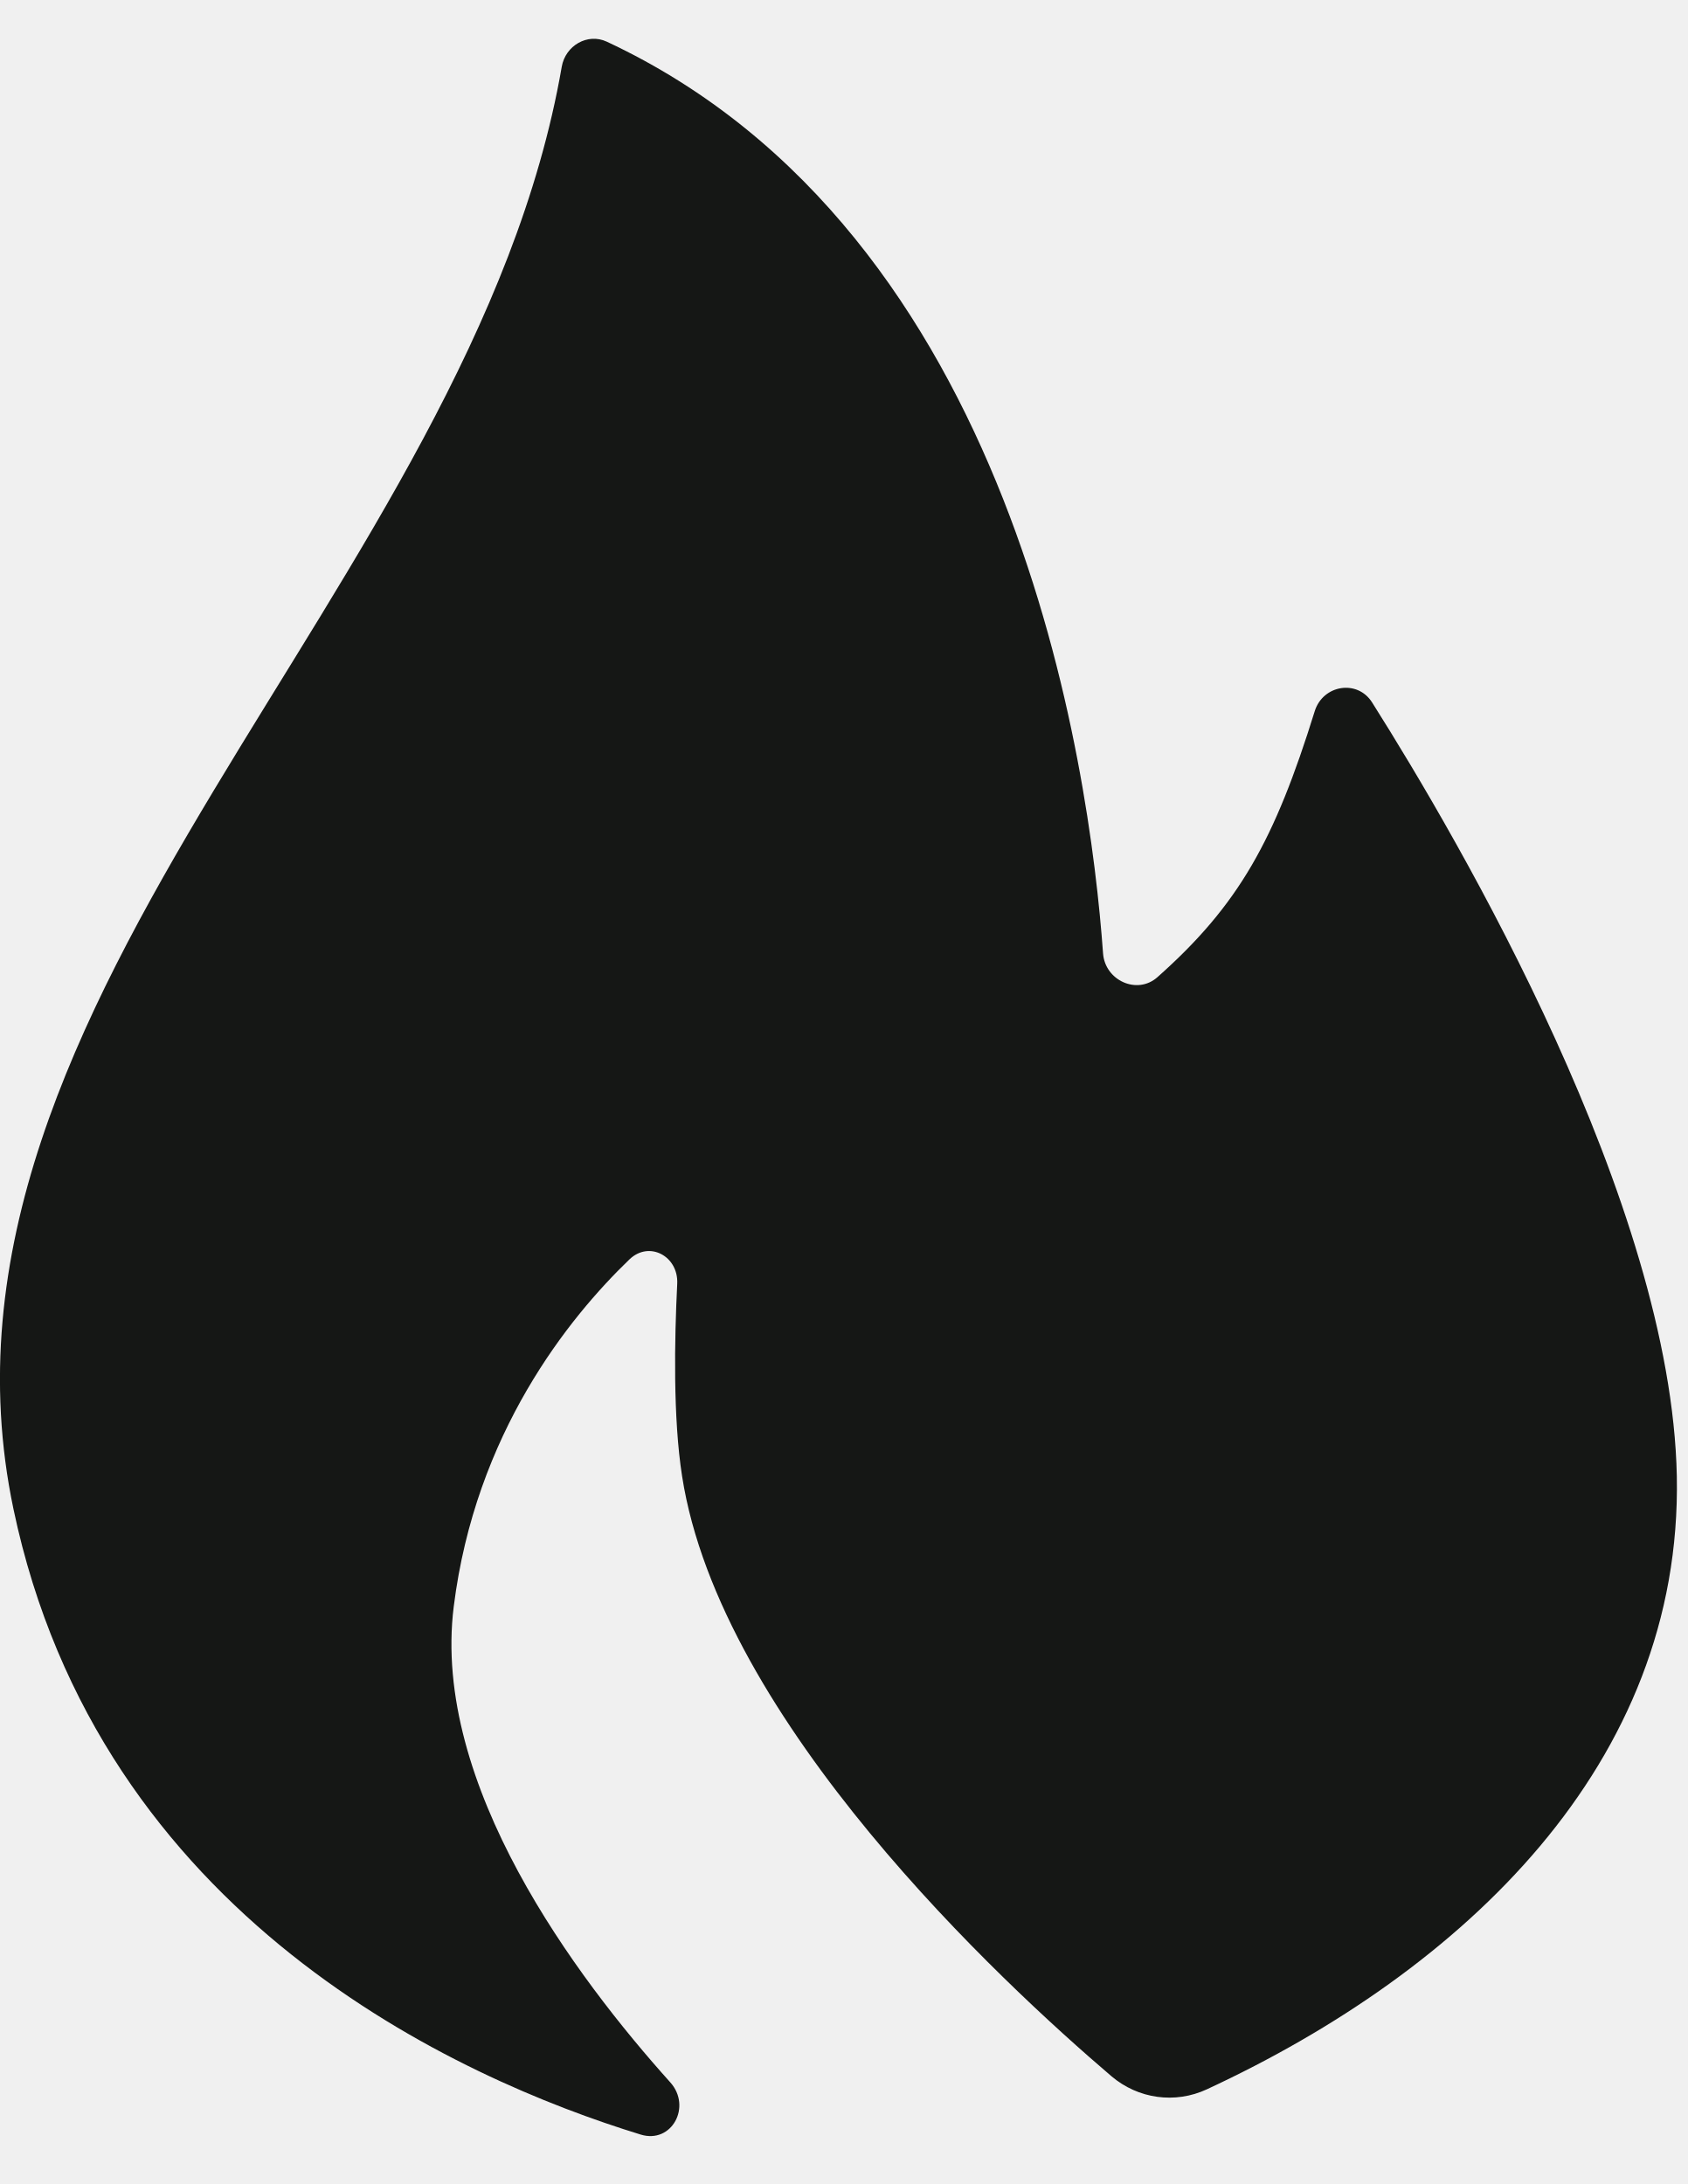
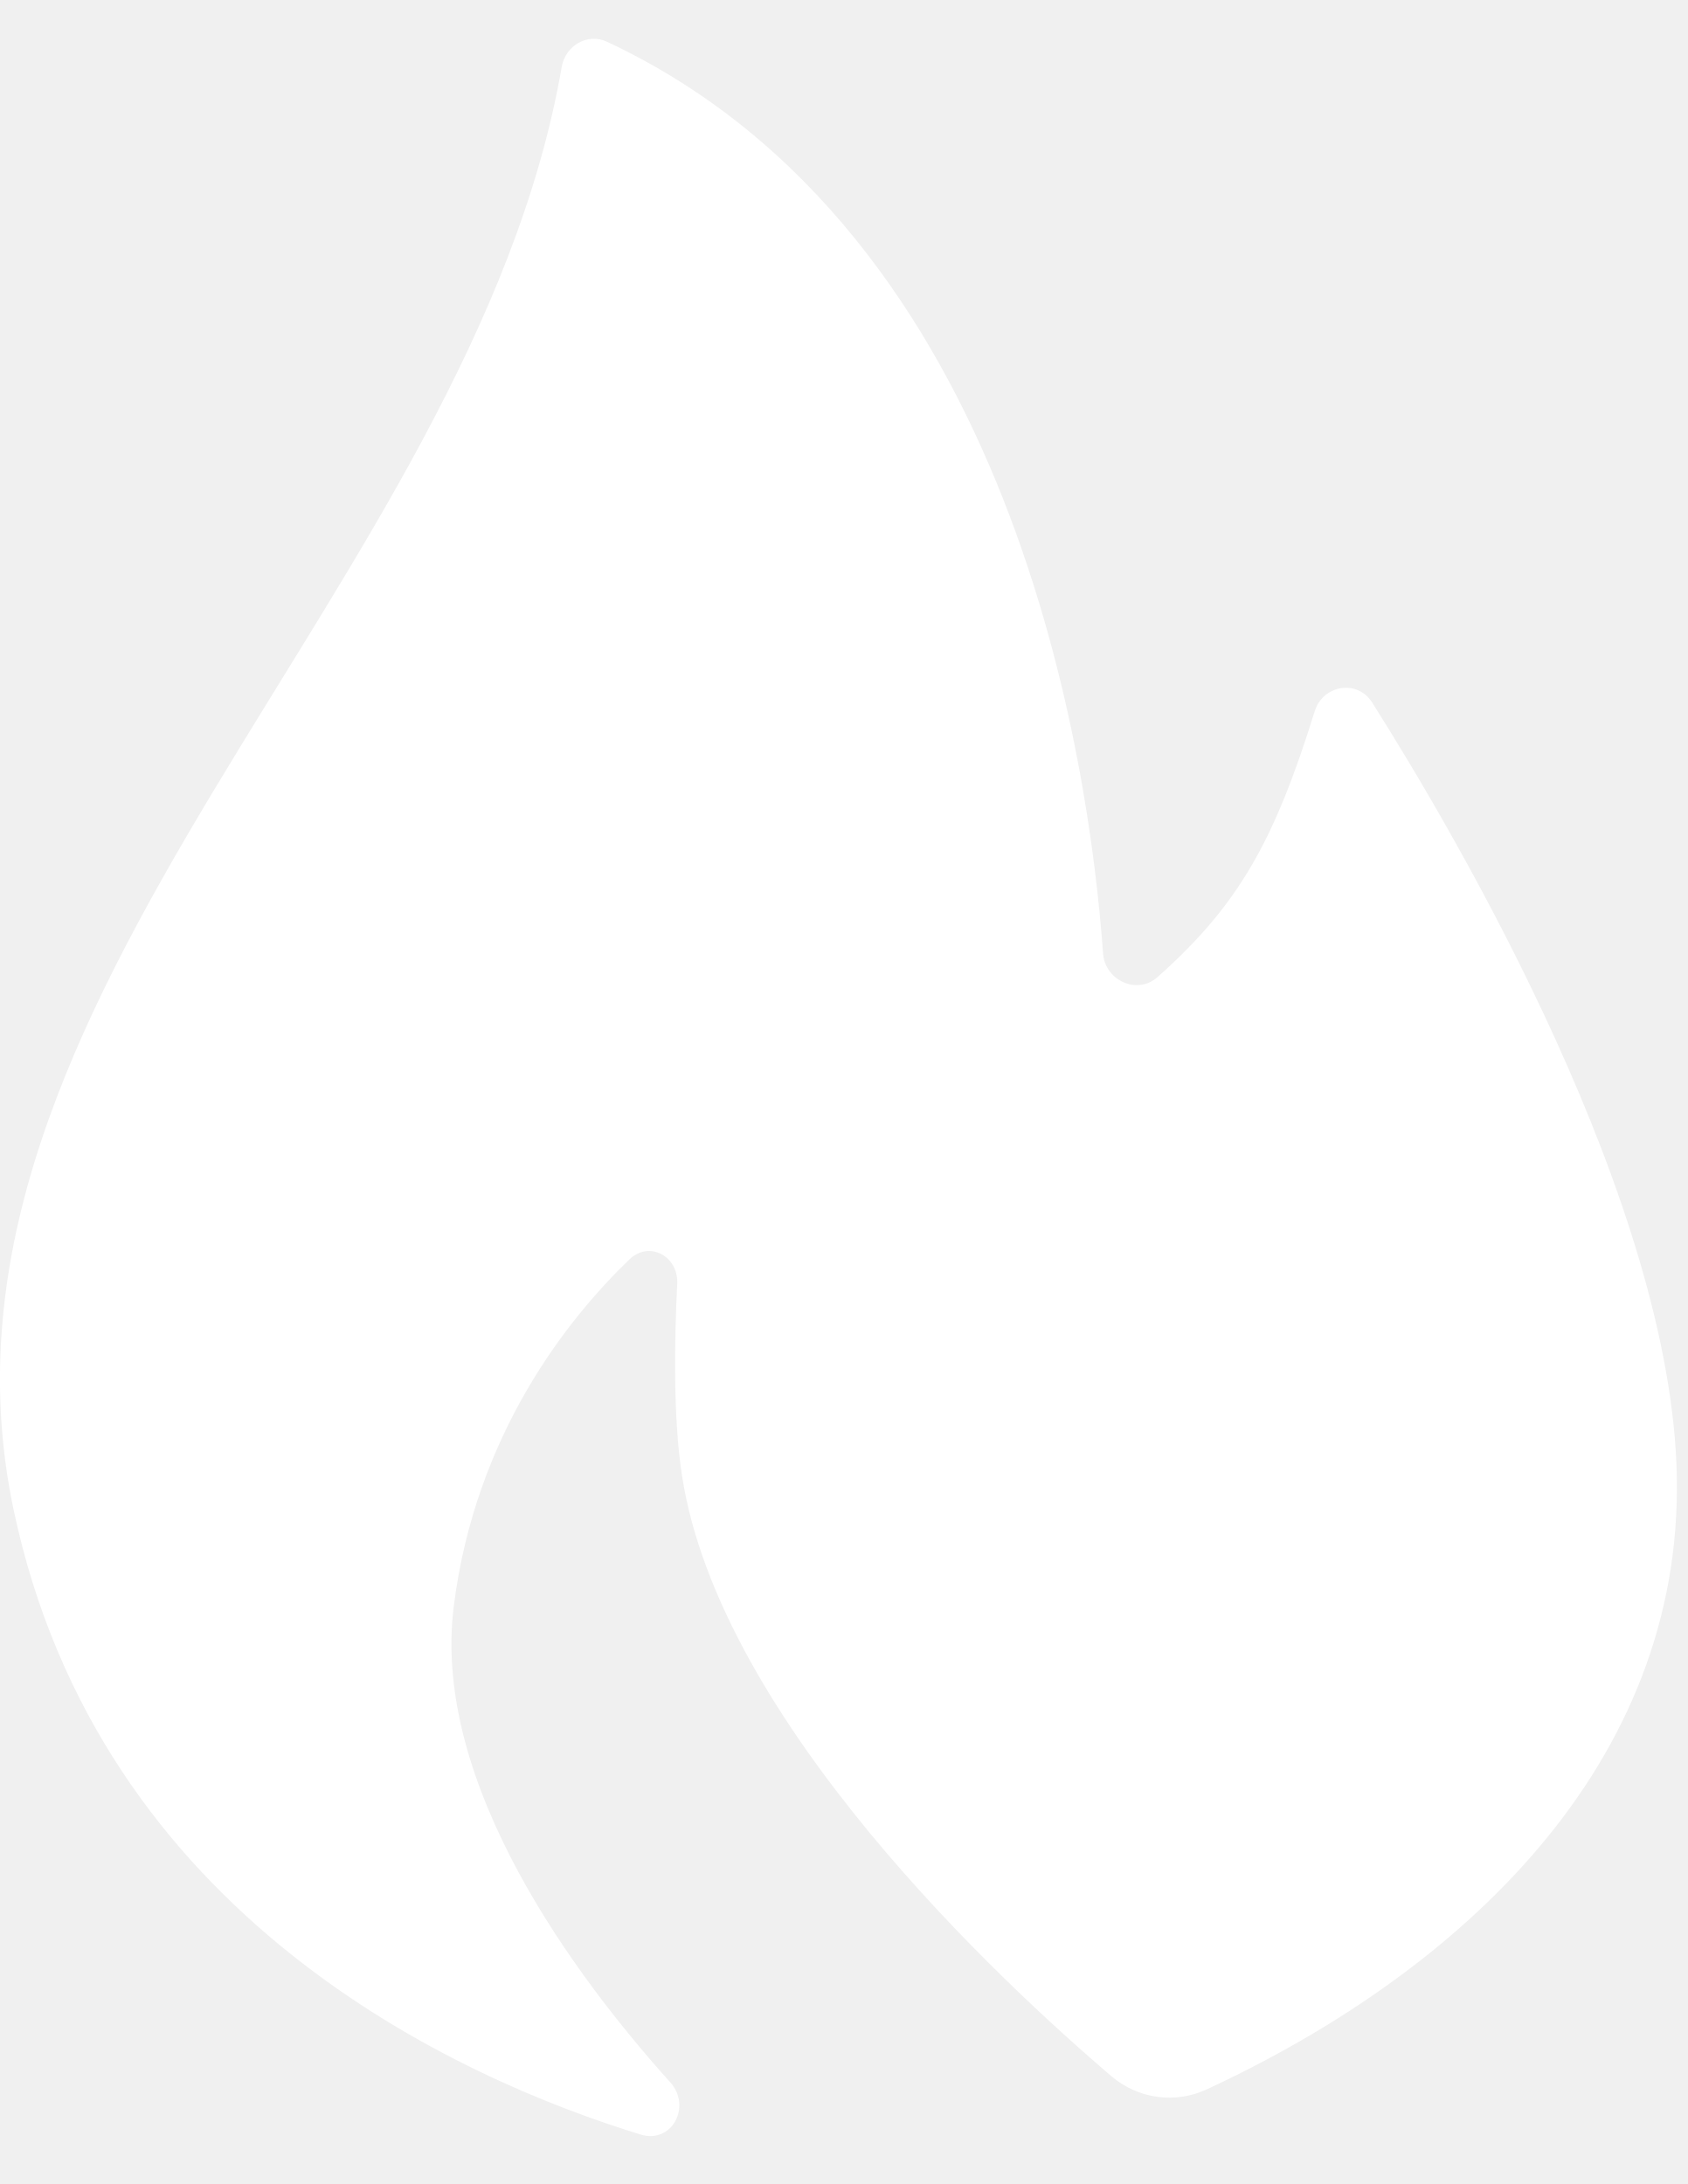
<svg xmlns="http://www.w3.org/2000/svg" width="17" height="22" viewBox="0 0 17 22" fill="none">
-   <path d="M0.135 15.198C1 19.323 4.62 20.939 6.453 21.502C6.766 21.598 6.97 21.22 6.751 20.976C5.802 19.92 4.346 17.976 4.57 16.184C4.788 14.438 5.731 13.272 6.34 12.686C6.54 12.494 6.835 12.655 6.821 12.932C6.793 13.492 6.778 14.282 6.87 14.87C7.254 17.342 10.089 19.971 11.194 20.914C11.463 21.143 11.836 21.195 12.156 21.046C14.733 19.85 16.946 17.772 16.889 14.87C16.835 12.125 14.706 8.478 13.82 7.076C13.672 6.841 13.325 6.898 13.242 7.164C12.838 8.464 12.48 9.113 11.658 9.843C11.454 10.025 11.13 9.877 11.11 9.604C10.974 7.716 10.227 2.344 6.112 0.42C5.917 0.329 5.695 0.46 5.658 0.672C4.754 5.893 -0.944 10.051 0.135 15.198Z" fill="#151715" />
+   <path d="M0.135 15.198C1 19.323 4.62 20.939 6.453 21.502C6.766 21.598 6.97 21.22 6.751 20.976C5.802 19.92 4.346 17.976 4.57 16.184C4.788 14.438 5.731 13.272 6.34 12.686C6.54 12.494 6.835 12.655 6.821 12.932C6.793 13.492 6.778 14.282 6.87 14.87C7.254 17.342 10.089 19.971 11.194 20.914C11.463 21.143 11.836 21.195 12.156 21.046C14.733 19.85 16.946 17.772 16.889 14.87C16.835 12.125 14.706 8.478 13.82 7.076C13.672 6.841 13.325 6.898 13.242 7.164C12.838 8.464 12.48 9.113 11.658 9.843C11.454 10.025 11.13 9.877 11.11 9.604C10.974 7.716 10.227 2.344 6.112 0.42C5.917 0.329 5.695 0.46 5.658 0.672C4.754 5.893 -0.944 10.051 0.135 15.198Z" fill="#FFFFFF" />
</svg>
